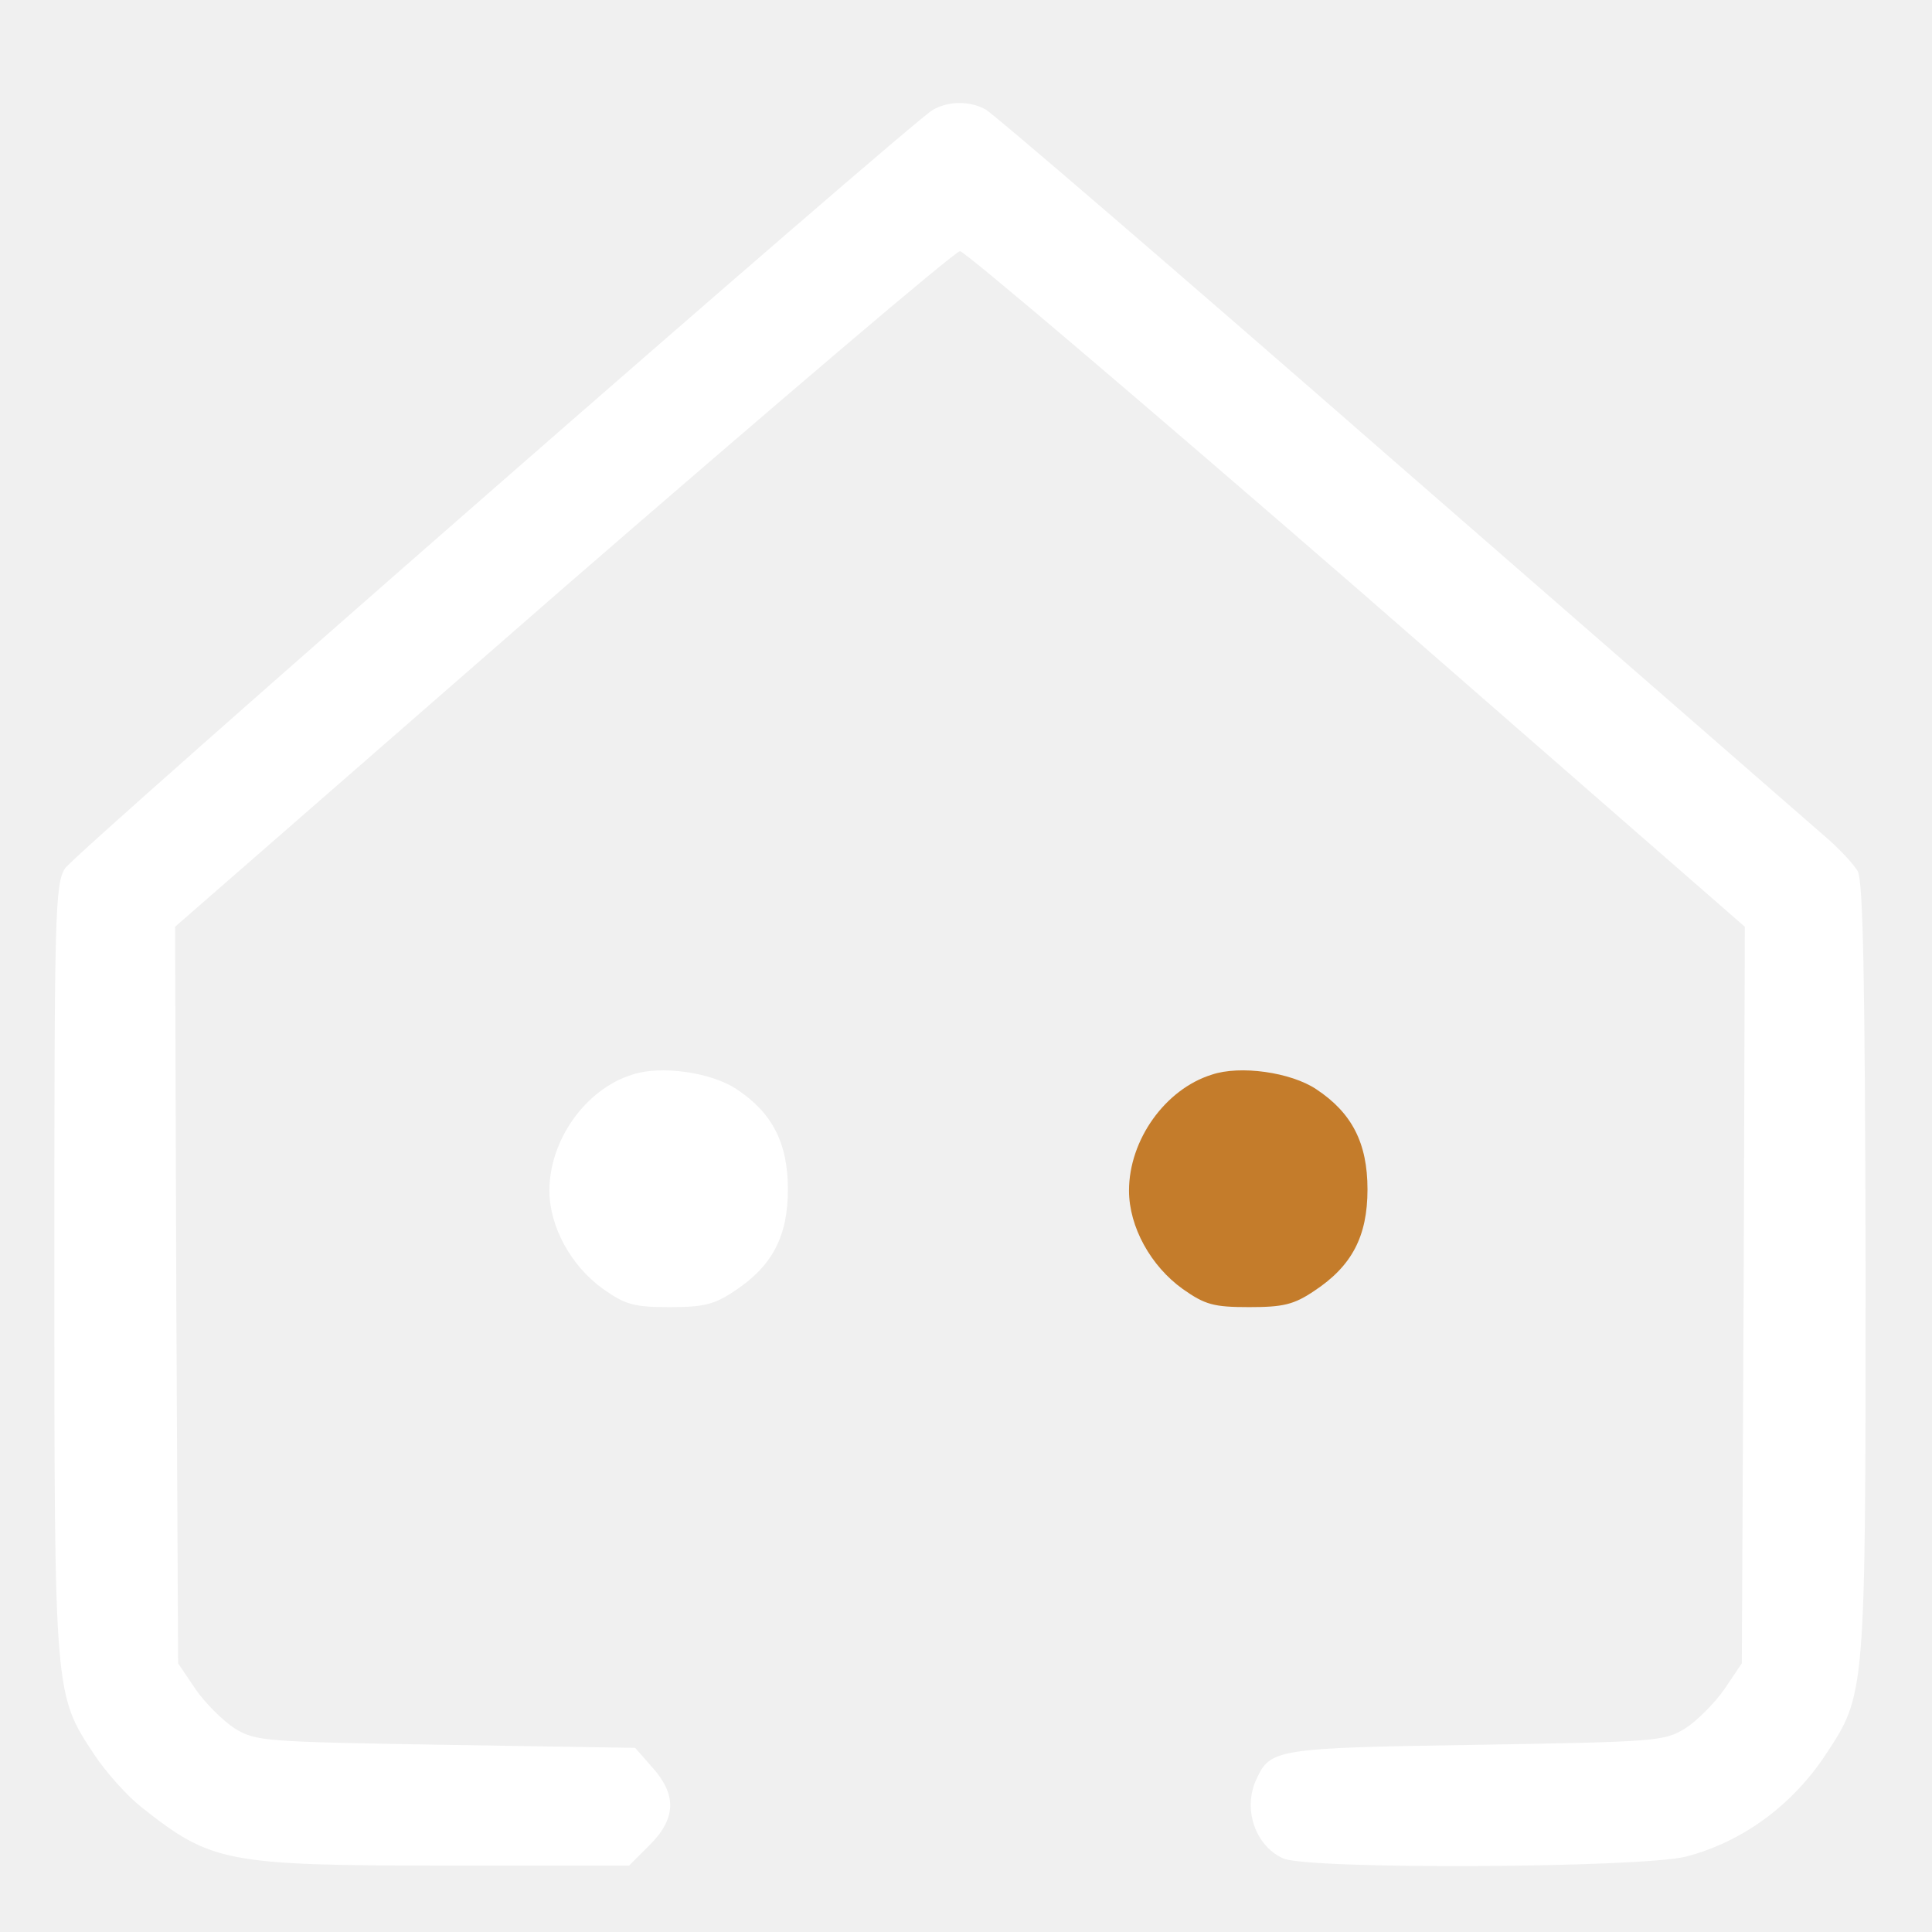
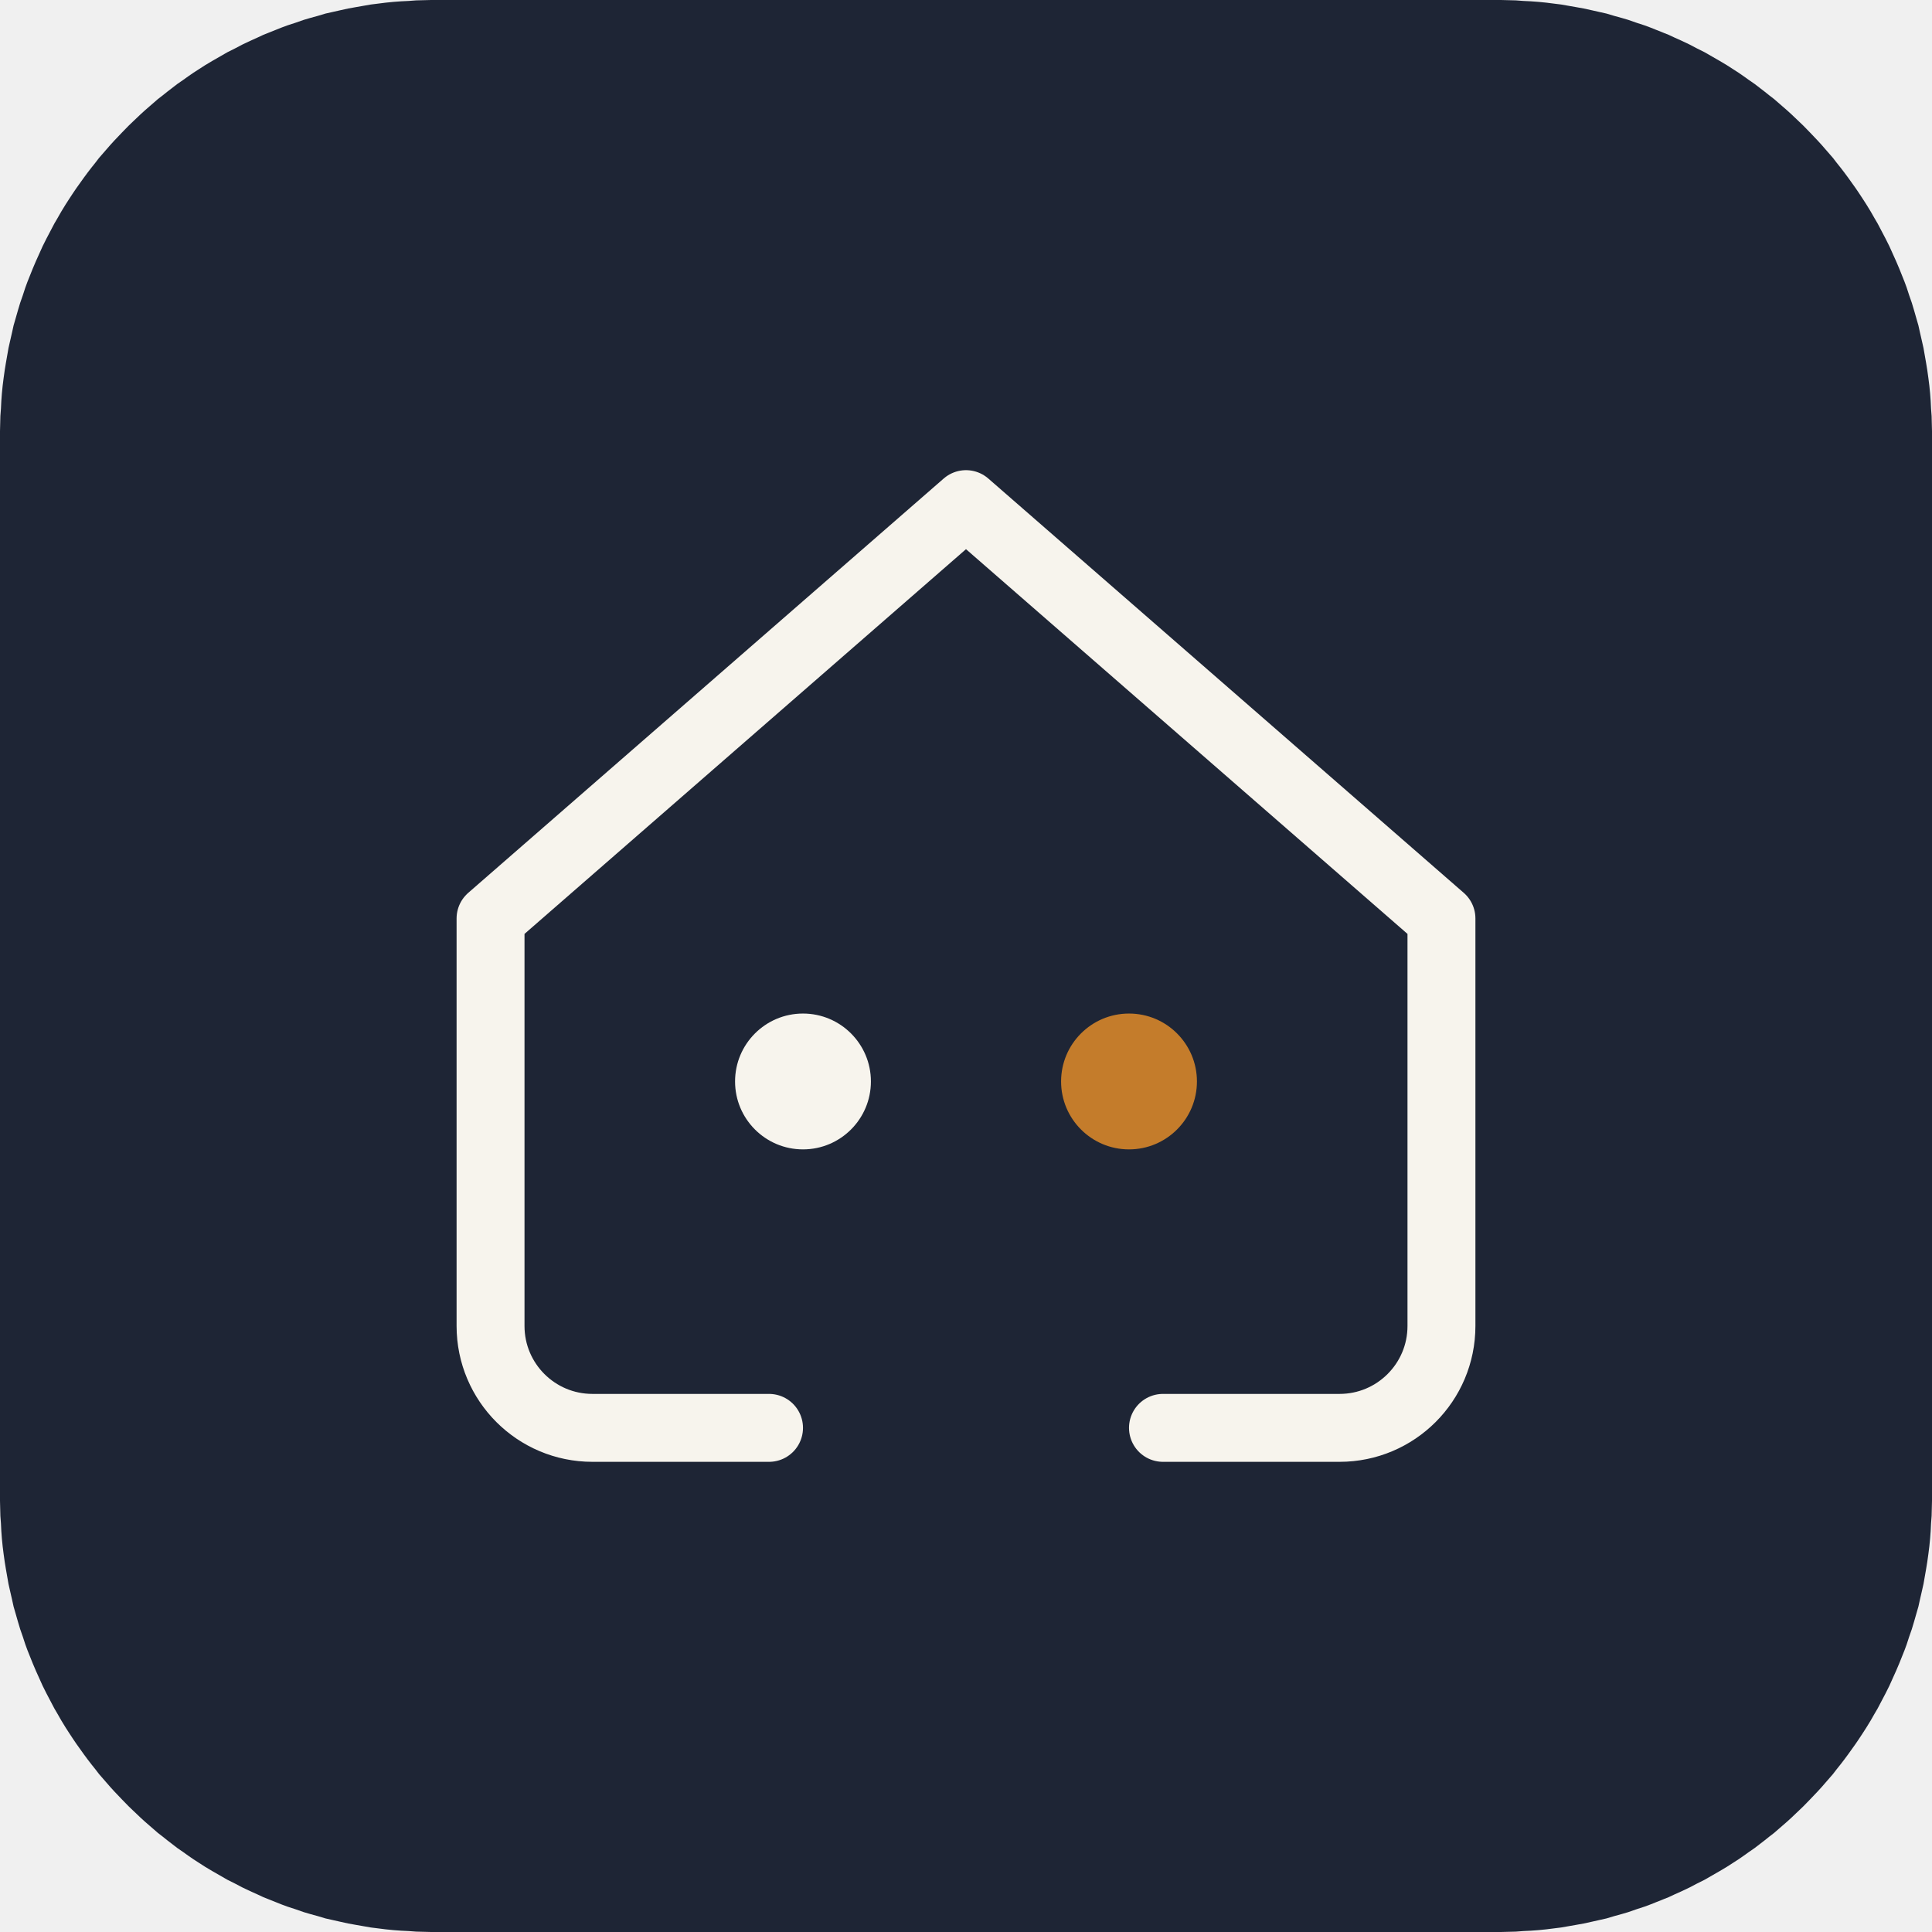
- <svg xmlns="http://www.w3.org/2000/svg" viewBox="0 0 320 320">
-   <g transform="translate(0,320) scale(0.1,-0.1)" stroke="none">
-     <path fill="#ffffff" d="M1545 3018 c-38 -22 -1420 -1230 -1437 -1256 -17 -25 -18 -75 -18 -662 0 -708 0 -706 66 -806 20 -30 55 -69 78 -87 116 -92 140 -97 509 -97 l299 0 34 34 c44 44 45 83 5 128 l-29 33 -314 5 c-303 5 -314 6 -349 27 -20 13 -49 42 -65 65 l-29 43 -3 610 -2 610 642 560 c354 307 650 559 658 559 8 0 304 -252 658 -559 l642 -560 -2 -610 -3 -610 -29 -43 c-16 -23 -45 -52 -65 -65 -35 -21 -46 -22 -346 -27 -332 -5 -341 -7 -364 -57 -23 -49 -2 -110 44 -131 41 -19 594 -16 668 3 92 24 175 84 231 169 66 100 66 98 66 806 -1 479 -4 640 -13 657 -7 12 -32 39 -57 60 -25 22 -342 298 -706 615 -363 317 -670 581 -682 587 -26 14 -61 14 -87 -1z M1047 1420 c-77 -24 -137 -108 -137 -192 0 -60 36 -125 89 -163 37 -26 51 -30 110 -30 56 0 74 4 108 27 62 41 88 90 88 168 0 77 -26 127 -85 166 -42 28 -126 40 -173 24z" />
-     <path fill="#C47C2B" d="M2007 1420 c-77 -24 -137 -108 -137 -192 0 -60 36 -125 89 -163 37 -26 51 -30 110 -30 56 0 74 4 108 27 62 41 88 90 88 168 0 77 -26 127 -85 166 -42 28 -126 40 -173 24z" />
+ <svg xmlns="http://www.w3.org/2000/svg" width="1024" height="1024" viewBox="0 0 1024 1024">
+   <path d="M232.5 0H791.5L795.5 0L799.5 0.1L803.5 0.2L807.4 0.5L811.5 0.7L815.5 1L819.5 1.4L823.5 1.9L827.5 2.4L831.5 3.1L835.5 3.8L839.4 4.5L843.5 5.4L847.5 6.3L851.5 7.2L855.5 8.4L859.5 9.5L862.9 10.5L867.5 12.1L871.5 13.4L874.5 14.5L877.5 15.7L881.5 17.3L884.5 18.5L887.5 19.9L891.5 21.7L895.5 23.6L899.5 25.7L903.5 27.7L907.5 30L911.5 32.3L915.2 34.5L918.3 36.5L921.4 38.5L924.3 40.5L927.1 42.5L930 44.5L932.6 46.5L935.2 48.5L937.7 50.5L940.3 52.5L942.6 54.5L944.9 56.5L947.2 58.5L949.4 60.5L953.5 64.4L955.7 66.5L959.5 70.4L963.4 74.5L965.5 76.8L967.5 79.1L969.5 81.4L971.5 83.7L973.5 86.3L975.5 88.8L977.5 91.4L979.5 94.1L981.5 96.9L983.5 99.7L985.4 102.5L987.5 105.7L989.3 108.5L991.5 112.1L993.5 115.6L995.2 118.5L997.3 122.5L999.4 126.5L1001.4 130.5L1003.2 134.5L1005 138.5L1006.7 142.5L1008.3 146.5L1009.5 149.5L1010.6 152.5L1011.9 156.5L1013.3 160.5L1014.5 164.5L1015.5 168L1016.8 172.5L1017.5 175.7L1018.6 180.5L1019.5 184.5L1020.2 188.5L1020.9 192.5L1021.5 196.2L1022.1 200.5L1022.6 204.5L1023 208.5L1023.3 212.5L1023.5 216.6L1023.8 220.5L1023.9 224.5L1024 228.5L1024 232.5V791.5L1024 795.5L1023.9 799.5L1023.8 803.5L1023.5 807.4L1023.3 811.5L1023 815.5L1022.6 819.5L1022.1 823.5L1021.5 827.8L1020.9 831.5L1020.2 835.5L1019.5 839.5L1018.6 843.5L1017.5 848.3L1016.8 851.5L1015.5 856L1014.5 859.5L1013.3 863.5L1011.9 867.5L1010.6 871.5L1009.5 874.5L1008.3 877.5L1006.7 881.5L1005 885.5L1003.2 889.5L1001.4 893.5L999.4 897.5L997.3 901.5L995.2 905.5L993.5 908.4L991.5 911.9L989.3 915.5L987.5 918.3L985.4 921.5L983.5 924.3L981.5 927.1L979.5 929.9L977.5 932.6L975.5 935.2L973.5 937.7L971.5 940.3L969.5 942.6L967.5 944.9L965.5 947.2L963.4 949.5L959.5 953.6L955.7 957.5L953.5 959.6L949.4 963.5L947.2 965.5L944.9 967.5L942.6 969.5L940.3 971.5L937.7 973.5L935.2 975.5L932.6 977.5L930 979.5L927.1 981.5L924.3 983.5L921.4 985.5L918.3 987.5L915.2 989.5L911.5 991.7L907.5 994L903.5 996.3L899.5 998.3L895.5 1000.4L891.5 1002.3L887.5 1004.1L884.5 1005.5L881.5 1006.7L877.5 1008.3L874.5 1009.5L871.5 1010.6L867.5 1011.9L862.9 1013.5L859.5 1014.5L855.5 1015.6L851.5 1016.8L847.5 1017.7L843.5 1018.6L839.4 1019.5L835.5 1020.2L831.5 1020.9L827.5 1021.6L823.5 1022.1L819.5 1022.6L815.5 1023L811.5 1023.3L807.4 1023.5L803.5 1023.8L799.5 1023.9L795.5 1024L791.5 1024H232.5L228.5 1024L224.5 1023.9L220.5 1023.8L216.6 1023.5L212.5 1023.3L208.5 1023L204.5 1022.6L200.5 1022.1L196.5 1021.6L192.5 1020.9L188.5 1020.2L184.6 1019.5L180.5 1018.6L176.5 1017.7L172.5 1016.8L168.5 1015.6L164.5 1014.5L161.1 1013.5L156.5 1011.9L152.5 1010.6L149.5 1009.5L146.5 1008.3L142.5 1006.7L139.5 1005.5L136.5 1004.1L132.5 1002.3L128.5 1000.4L124.5 998.3L120.5 996.3L116.5 994L112.5 991.7L108.8 989.5L105.7 987.5L102.6 985.5L99.7 983.5L96.9 981.5L94 979.5L91.4 977.5L88.8 975.5L86.3 973.5L83.7 971.5L81.4 969.5L79.1 967.5L76.8 965.5L74.6 963.5L70.5 959.6L68.3 957.5L64.5 953.6L60.6 949.5L58.5 947.2L56.5 944.9L54.5 942.6L52.5 940.3L50.5 937.7L48.5 935.2L46.5 932.6L44.5 929.9L42.5 927.1L40.5 924.3L38.6 921.5L36.5 918.3L34.7 915.5L32.5 911.9L30.5 908.4L28.8 905.5L26.7 901.5L24.6 897.5L22.6 893.5L20.8 889.5L19 885.5L17.3 881.5L15.7 877.5L14.5 874.5L13.4 871.5L12.1 867.5L10.7 863.5L9.5 859.5L8.5 856L7.2 851.5L6.5 848.3L5.4 843.5L4.5 839.5L3.8 835.5L3.1 831.5L2.5 827.8L1.9 823.5L1.4 819.5L1 815.5L0.7 811.5L0.5 807.4L0.2 803.5L0.1 799.5L0 795.5L0 791.5V232.5L0 228.5L0.1 224.5L0.2 220.5L0.5 216.6L0.7 212.5L1 208.5L1.4 204.5L1.9 200.5L2.5 196.2L3.1 192.5L3.8 188.5L4.5 184.5L5.4 180.5L6.5 175.7L7.2 172.5L8.5 168L9.5 164.5L10.7 160.5L12.1 156.5L13.4 152.5L14.5 149.5L15.7 146.5L17.3 142.5L19 138.5L20.8 134.5L22.6 130.5L24.6 126.5L26.7 122.5L28.8 118.5L30.5 115.6L32.5 112.1L34.7 108.5L36.5 105.7L38.6 102.5L40.5 99.7L42.5 96.9L44.5 94.1L46.5 91.4L48.5 88.8L50.5 86.3L52.5 83.7L54.5 81.4L56.5 79.1L58.5 76.8L60.6 74.5L64.5 70.4L68.3 66.5L70.5 64.4L74.6 60.5L76.8 58.5L79.1 56.5L81.4 54.5L83.7 52.5L86.3 50.5L88.8 48.5L91.4 46.5L94 44.5L96.9 42.5L99.7 40.5L102.6 38.5L105.7 36.5L108.8 34.5L112.5 32.3L116.5 30L120.5 27.7L124.5 25.7L128.5 23.6L132.5 21.7L136.5 19.9L139.5 18.5L142.5 17.3L146.5 15.7L149.5 14.5L152.5 13.4L156.5 12.1L161.1 10.5L164.5 9.5L168.5 8.4L172.5 7.2L176.5 6.3L180.5 5.4L184.6 4.5L188.5 3.8L192.5 3.1L196.5 2.4L200.5 1.9L204.5 1.4L208.5 1L212.5 0.7L216.6 0.5L220.5 0.2L224.5 0.1L228.5 0L232.5 0Z" fill="#1E2535" />
+   <g transform="translate(225.8 218.6) scale(1.8)">
+     <path d="M101 299H49A30 30 0 0 1 19 269V149L159 27L299 149V269A30 30 0 0 1 269 299H217" fill="none" stroke="#F7F4ED" stroke-width="20" stroke-linecap="round" stroke-linejoin="round" />
+     <circle cx="111" cy="197" r="20" fill="#F7F4ED" />
+     <circle cx="207" cy="197" r="20" fill="#C47C2B" />
  </g>
</svg>
